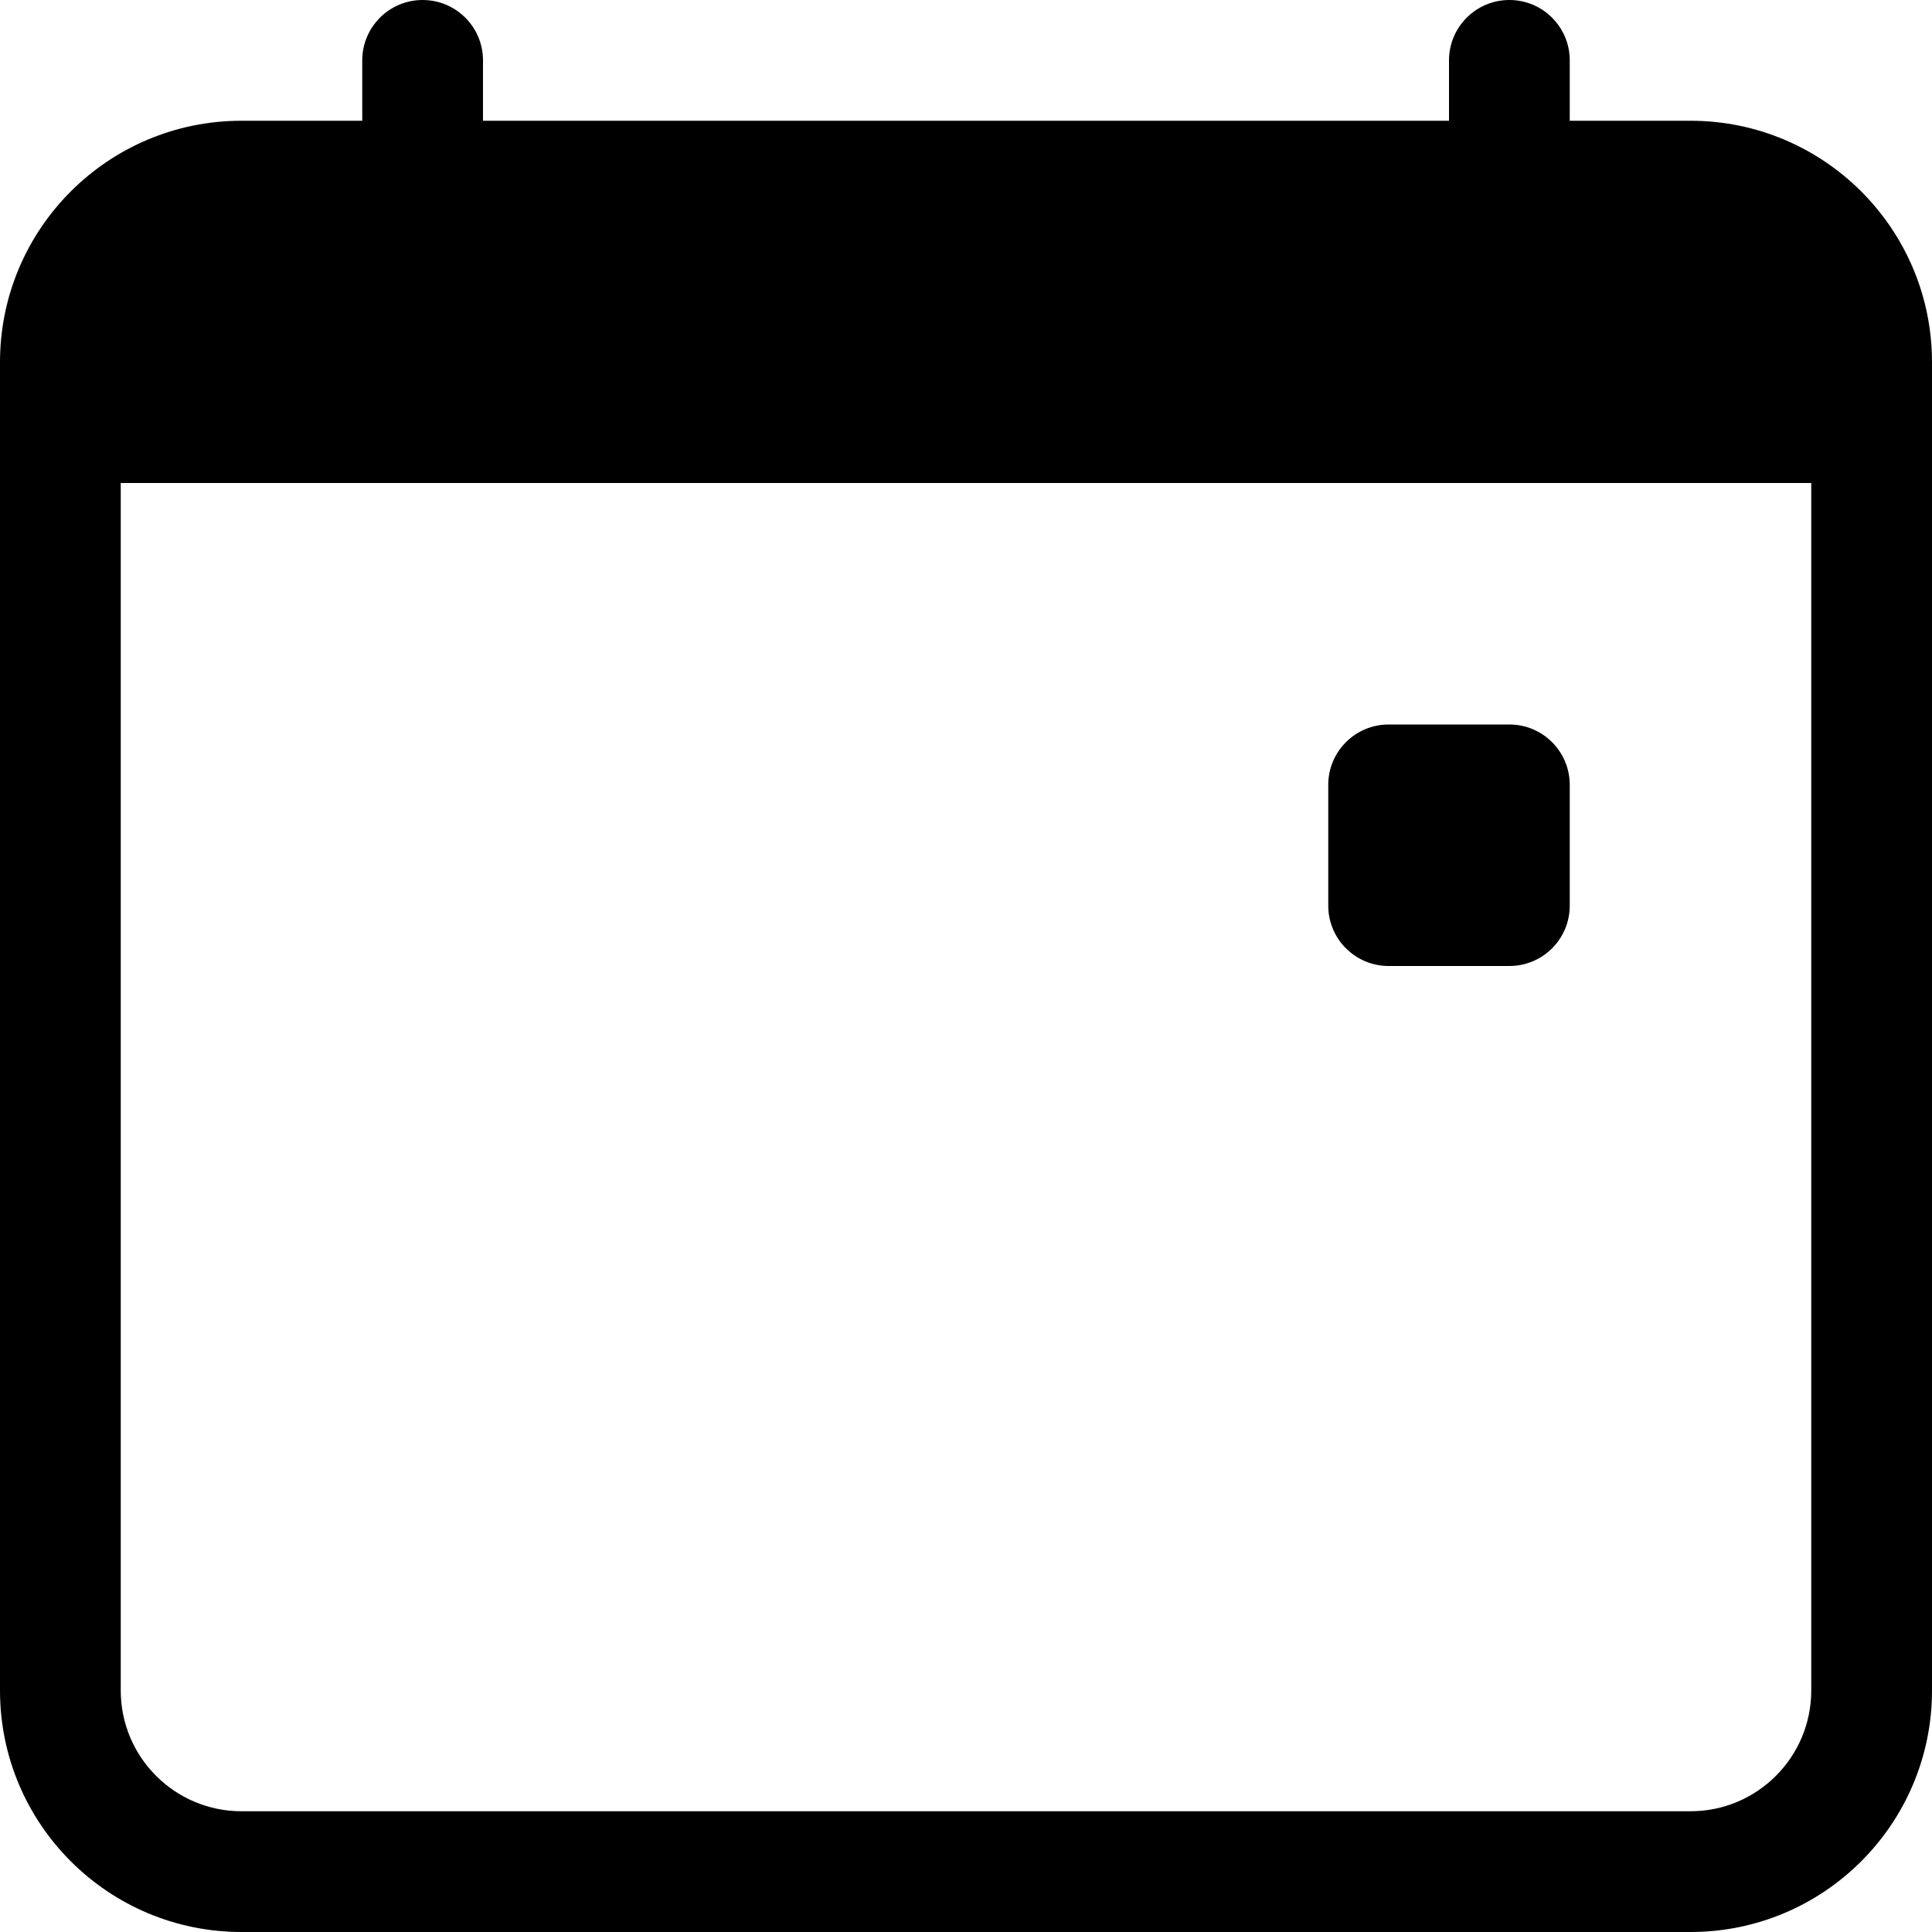
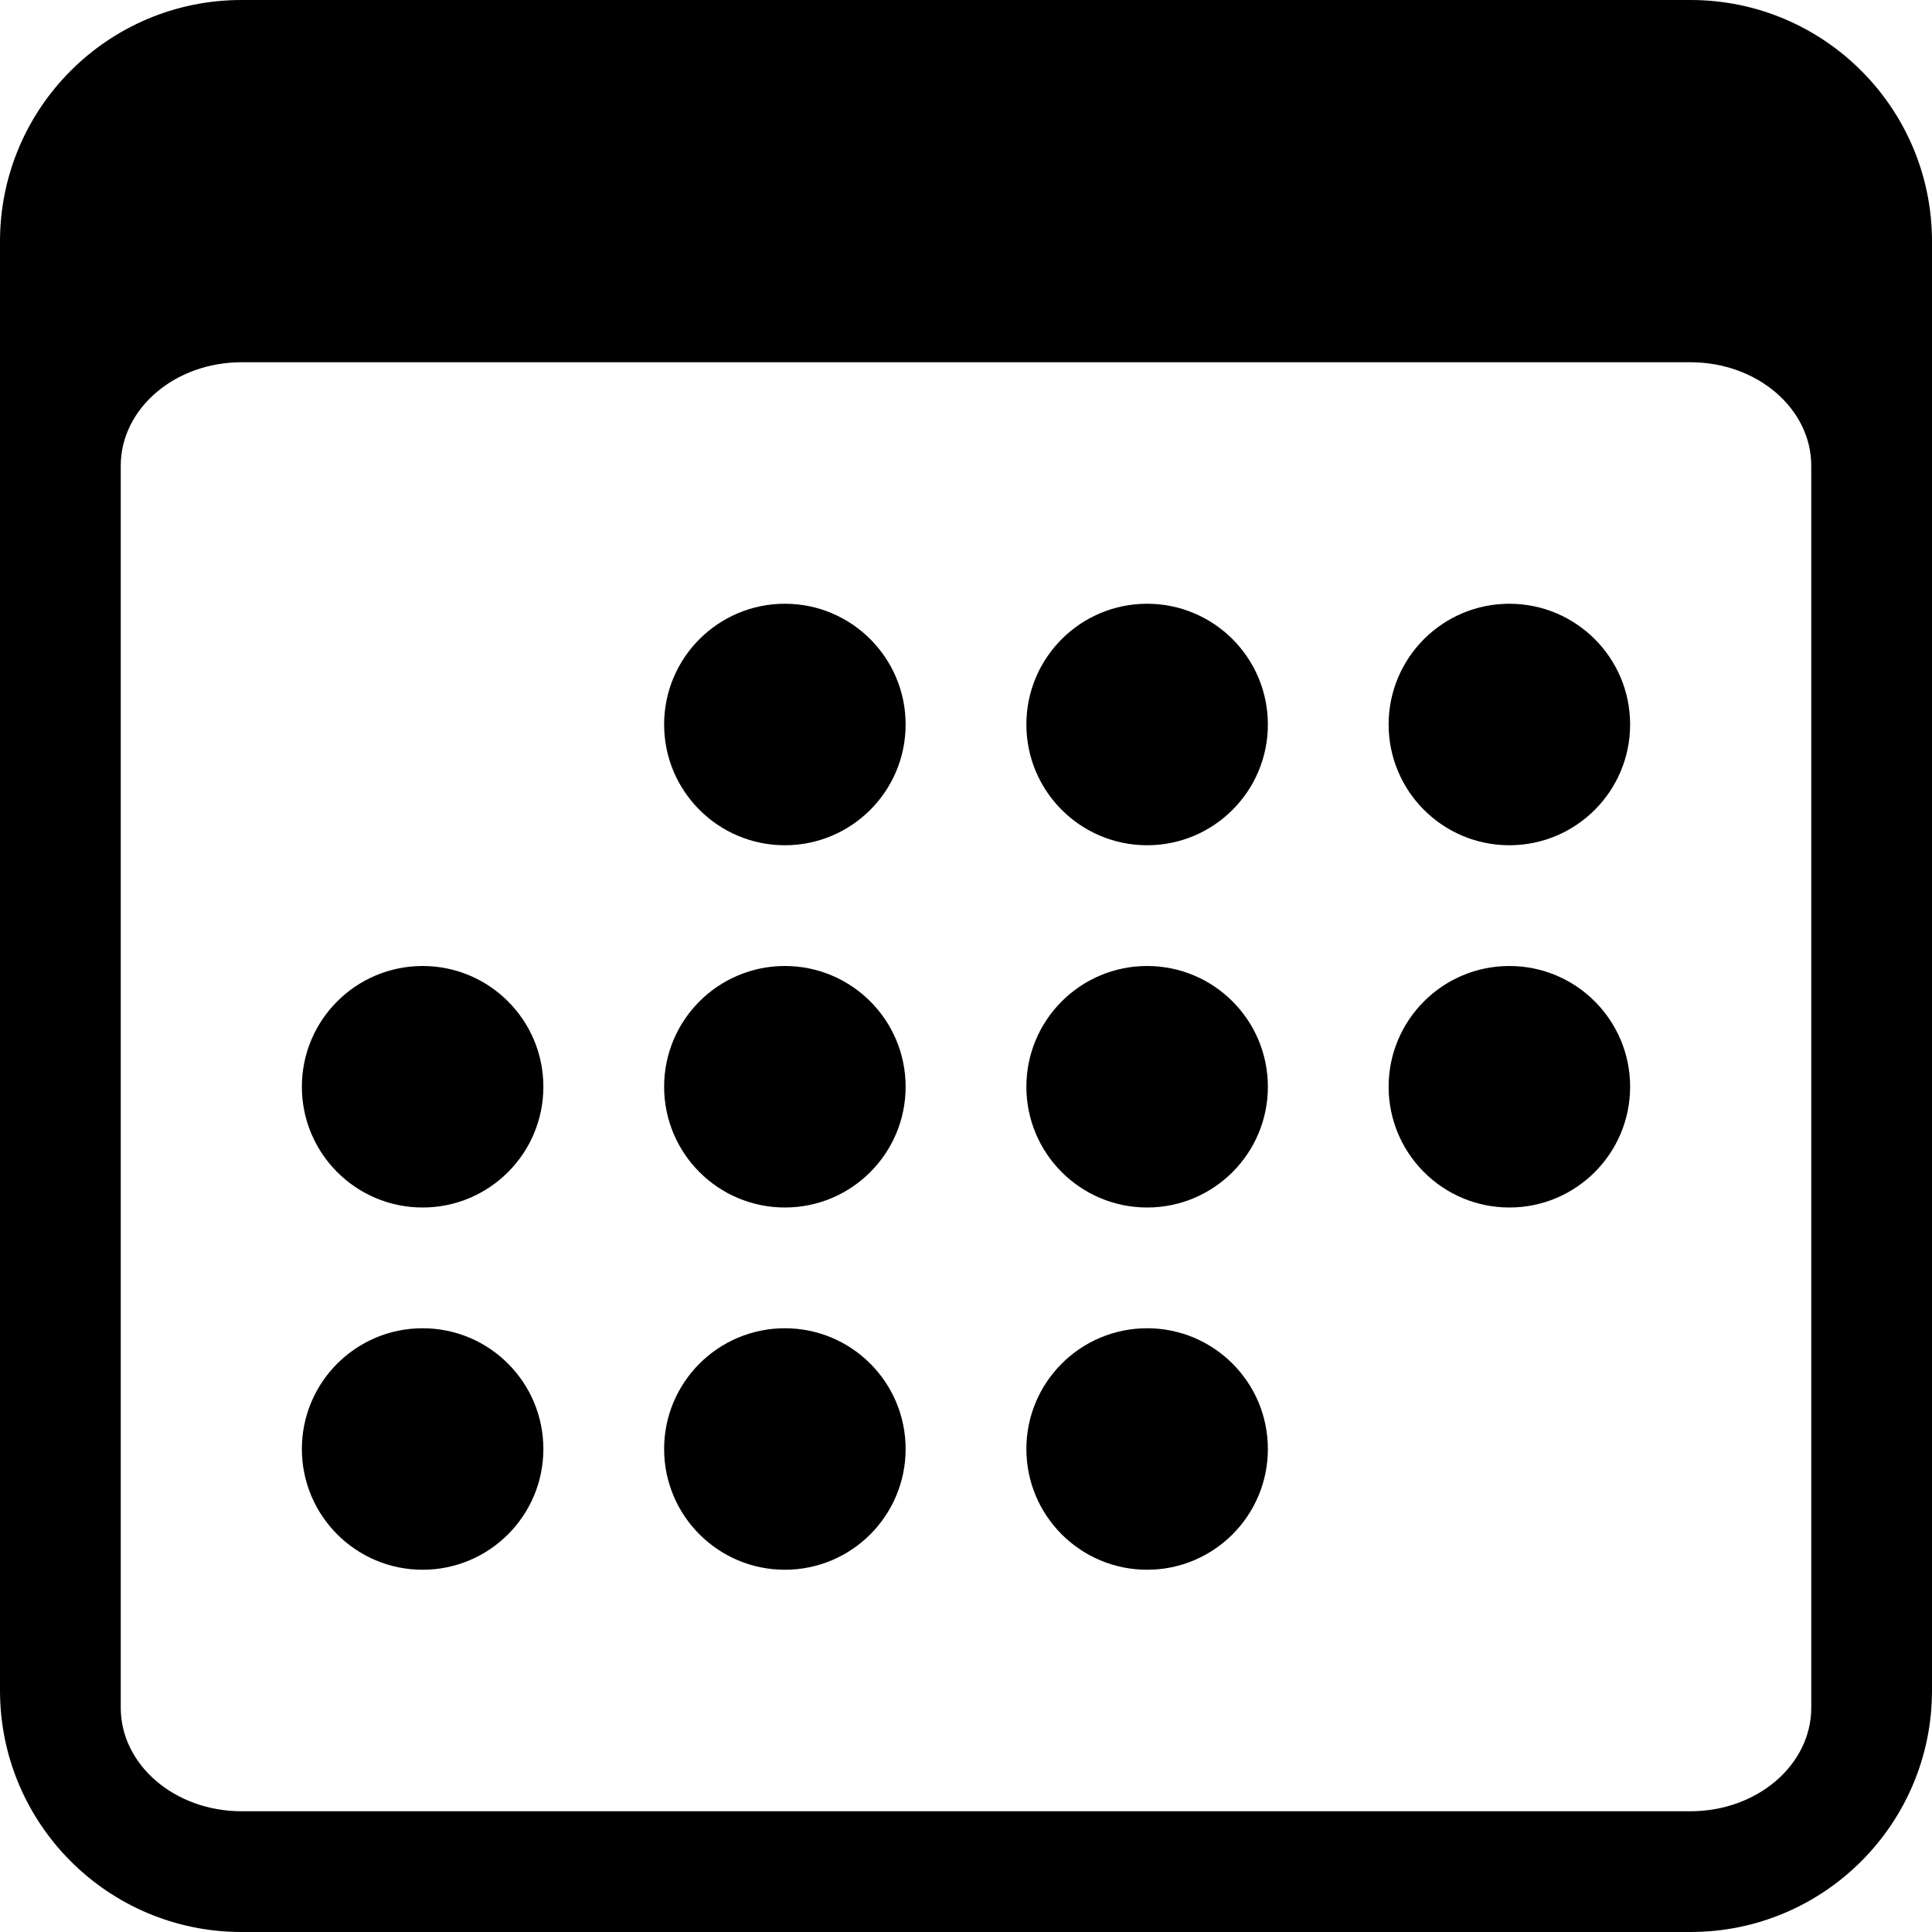
- <svg xmlns="http://www.w3.org/2000/svg" width="16" height="16" fill="currentColor" class="bi bi-calendar-event" viewBox="0 0 16 16">
-   <path d="M11 6.5a.5.5 0 0 1 .5-.5h1a.5.5 0 0 1 .5.5v1a.5.5 0 0 1-.5.5h-1a.5.5 0 0 1-.5-.5v-1z" />
-   <path d="M3.5 0a.5.5 0 0 1 .5.5V1h8V.5a.5.5 0 0 1 1 0V1h1a2 2 0 0 1 2 2v11a2 2 0 0 1-2 2H2a2 2 0 0 1-2-2V3a2 2 0 0 1 2-2h1V.5a.5.5 0 0 1 .5-.5zM1 4v10a1 1 0 0 0 1 1h12a1 1 0 0 0 1-1V4H1z" />
+ <svg xmlns="http://www.w3.org/2000/svg" width="16" height="16" fill="currentColor" class="bi bi-calendar3" viewBox="0 0 16 16">
+   <path d="M14 0H2a2 2 0 0 0-2 2v12a2 2 0 0 0 2 2h12a2 2 0 0 0 2-2V2a2 2 0 0 0-2-2zM1 3.857C1 3.384 1.448 3 2 3h12c.552 0 1 .384 1 .857v10.286c0 .473-.448.857-1 .857H2c-.552 0-1-.384-1-.857V3.857z" />
+   <path d="M6.5 7a1 1 0 1 0 0-2 1 1 0 0 0 0 2zm3 0a1 1 0 1 0 0-2 1 1 0 0 0 0 2zm3 0a1 1 0 1 0 0-2 1 1 0 0 0 0 2zm-9 3a1 1 0 1 0 0-2 1 1 0 0 0 0 2zm3 0a1 1 0 1 0 0-2 1 1 0 0 0 0 2zm3 0a1 1 0 1 0 0-2 1 1 0 0 0 0 2zm3 0a1 1 0 1 0 0-2 1 1 0 0 0 0 2zm-9 3a1 1 0 1 0 0-2 1 1 0 0 0 0 2zm3 0a1 1 0 1 0 0-2 1 1 0 0 0 0 2zm3 0a1 1 0 1 0 0-2 1 1 0 0 0 0 2z" />
</svg>
